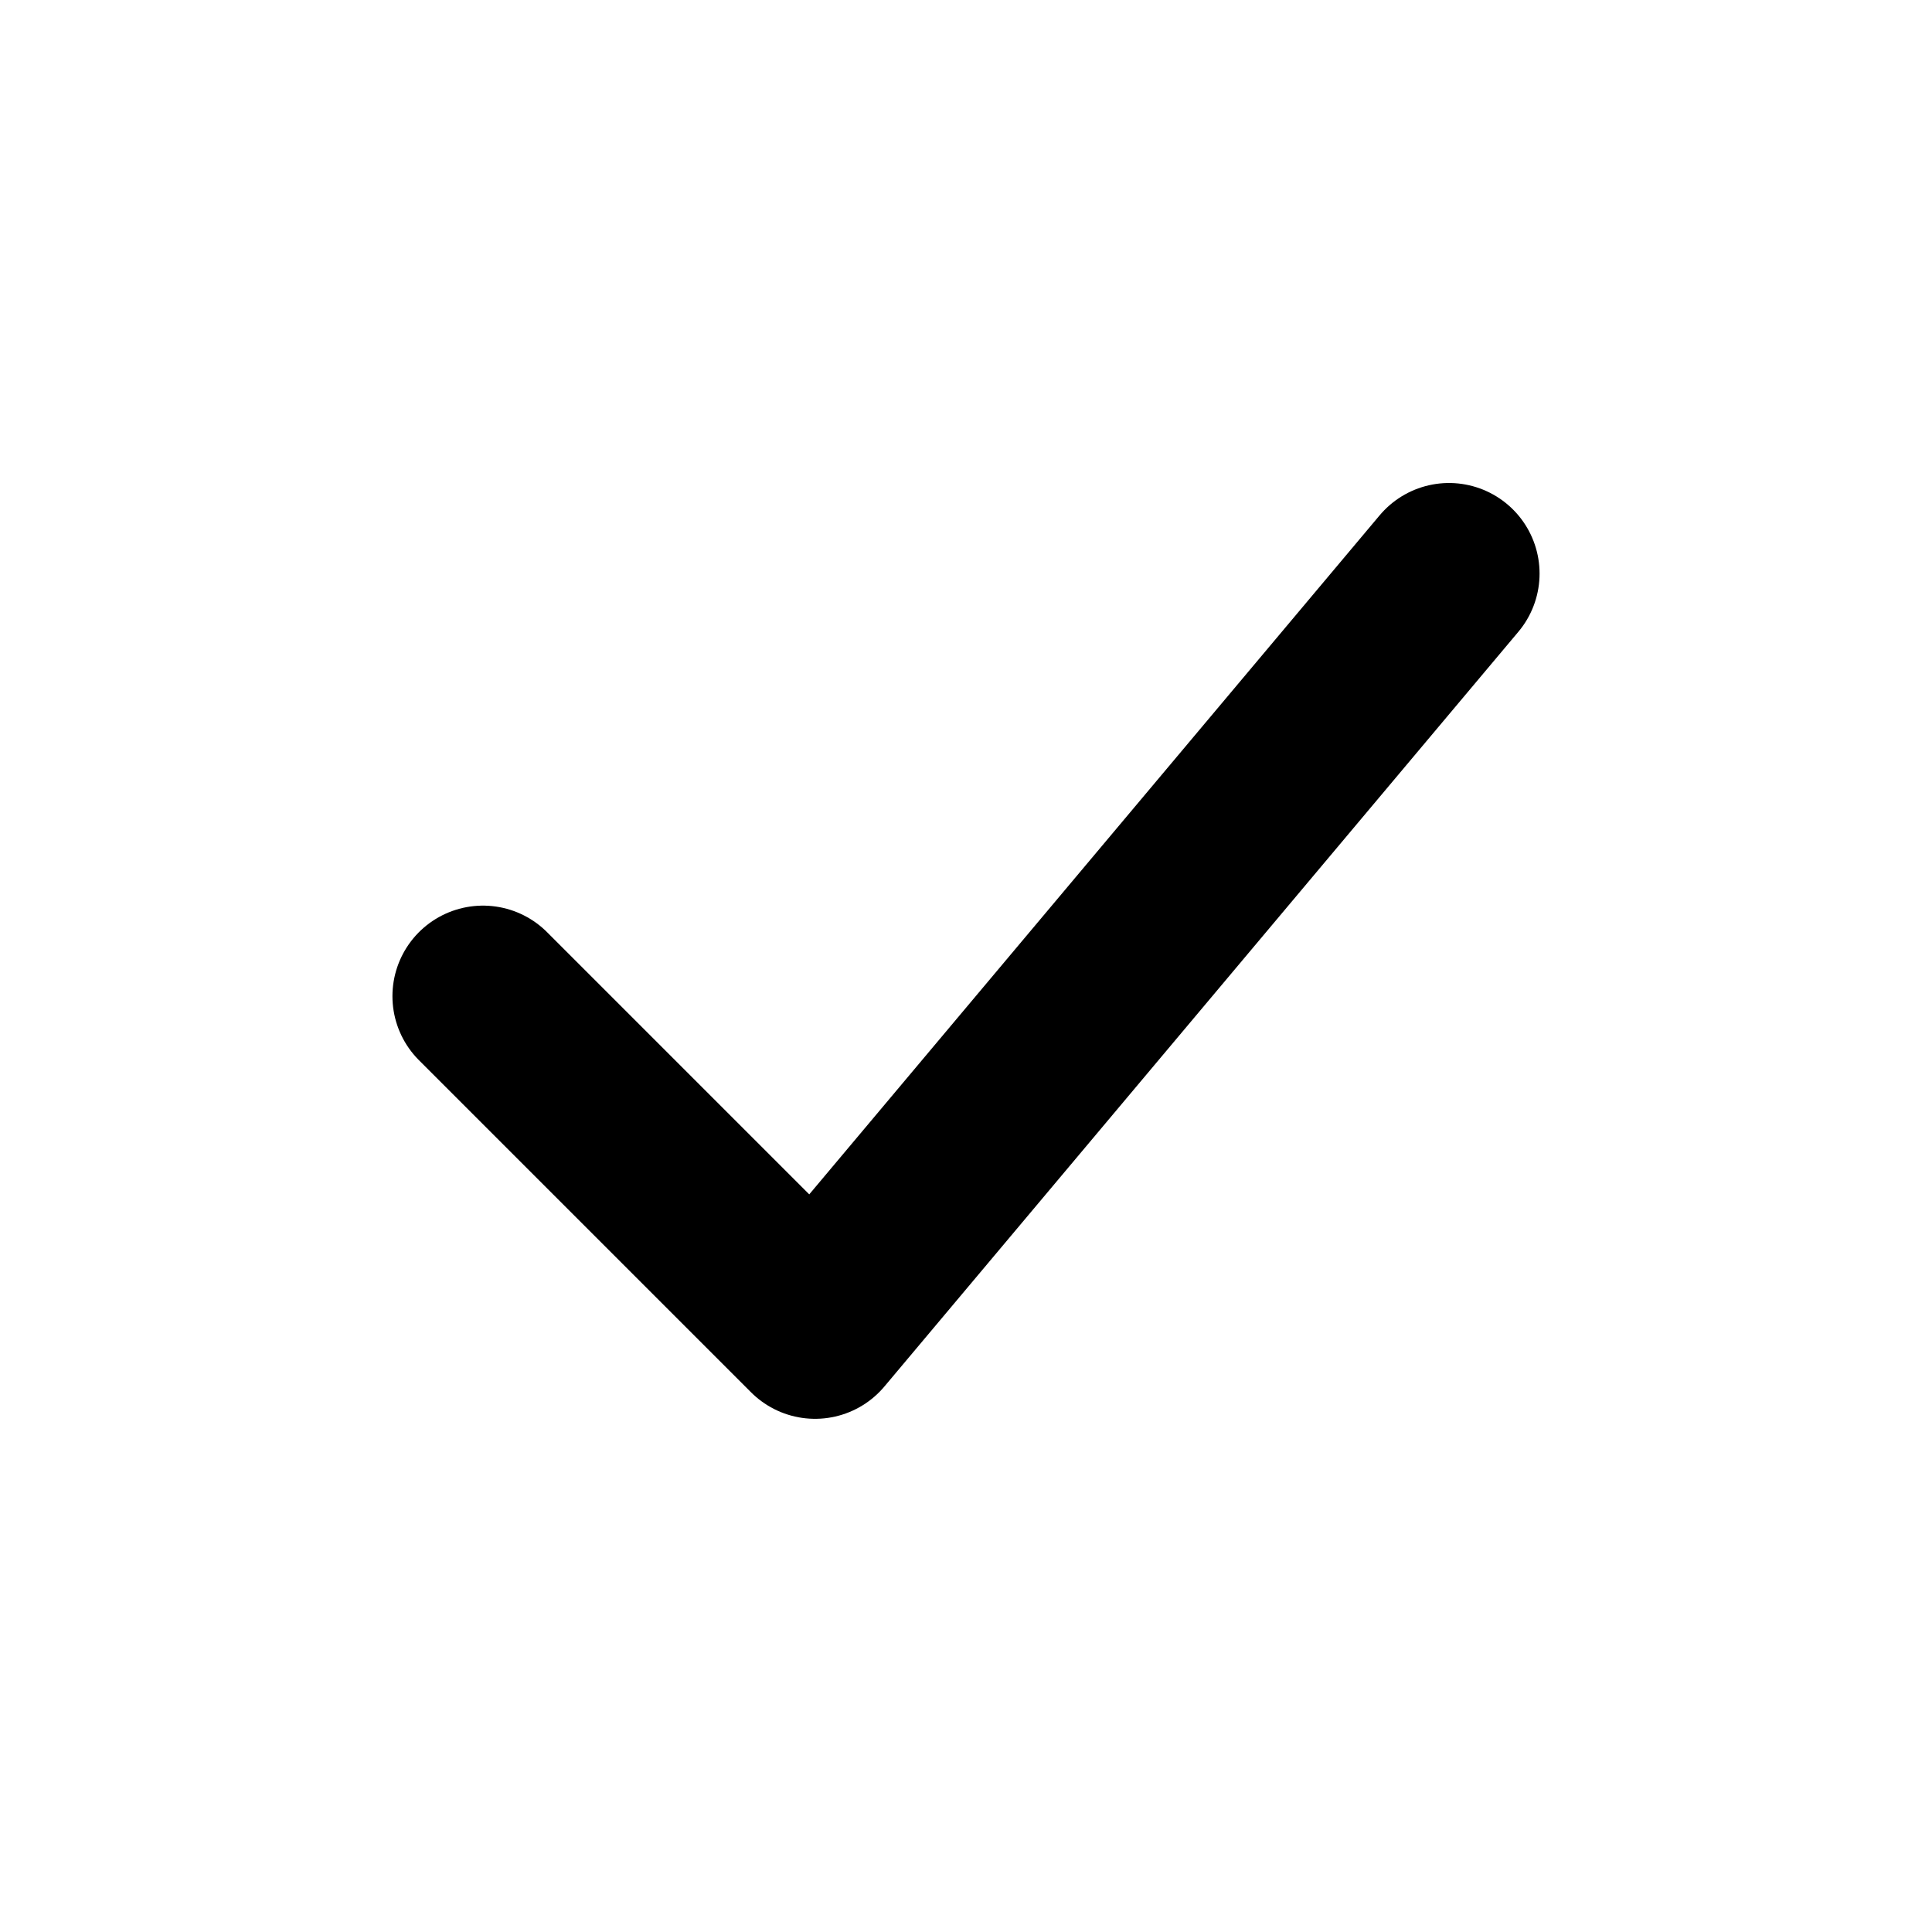
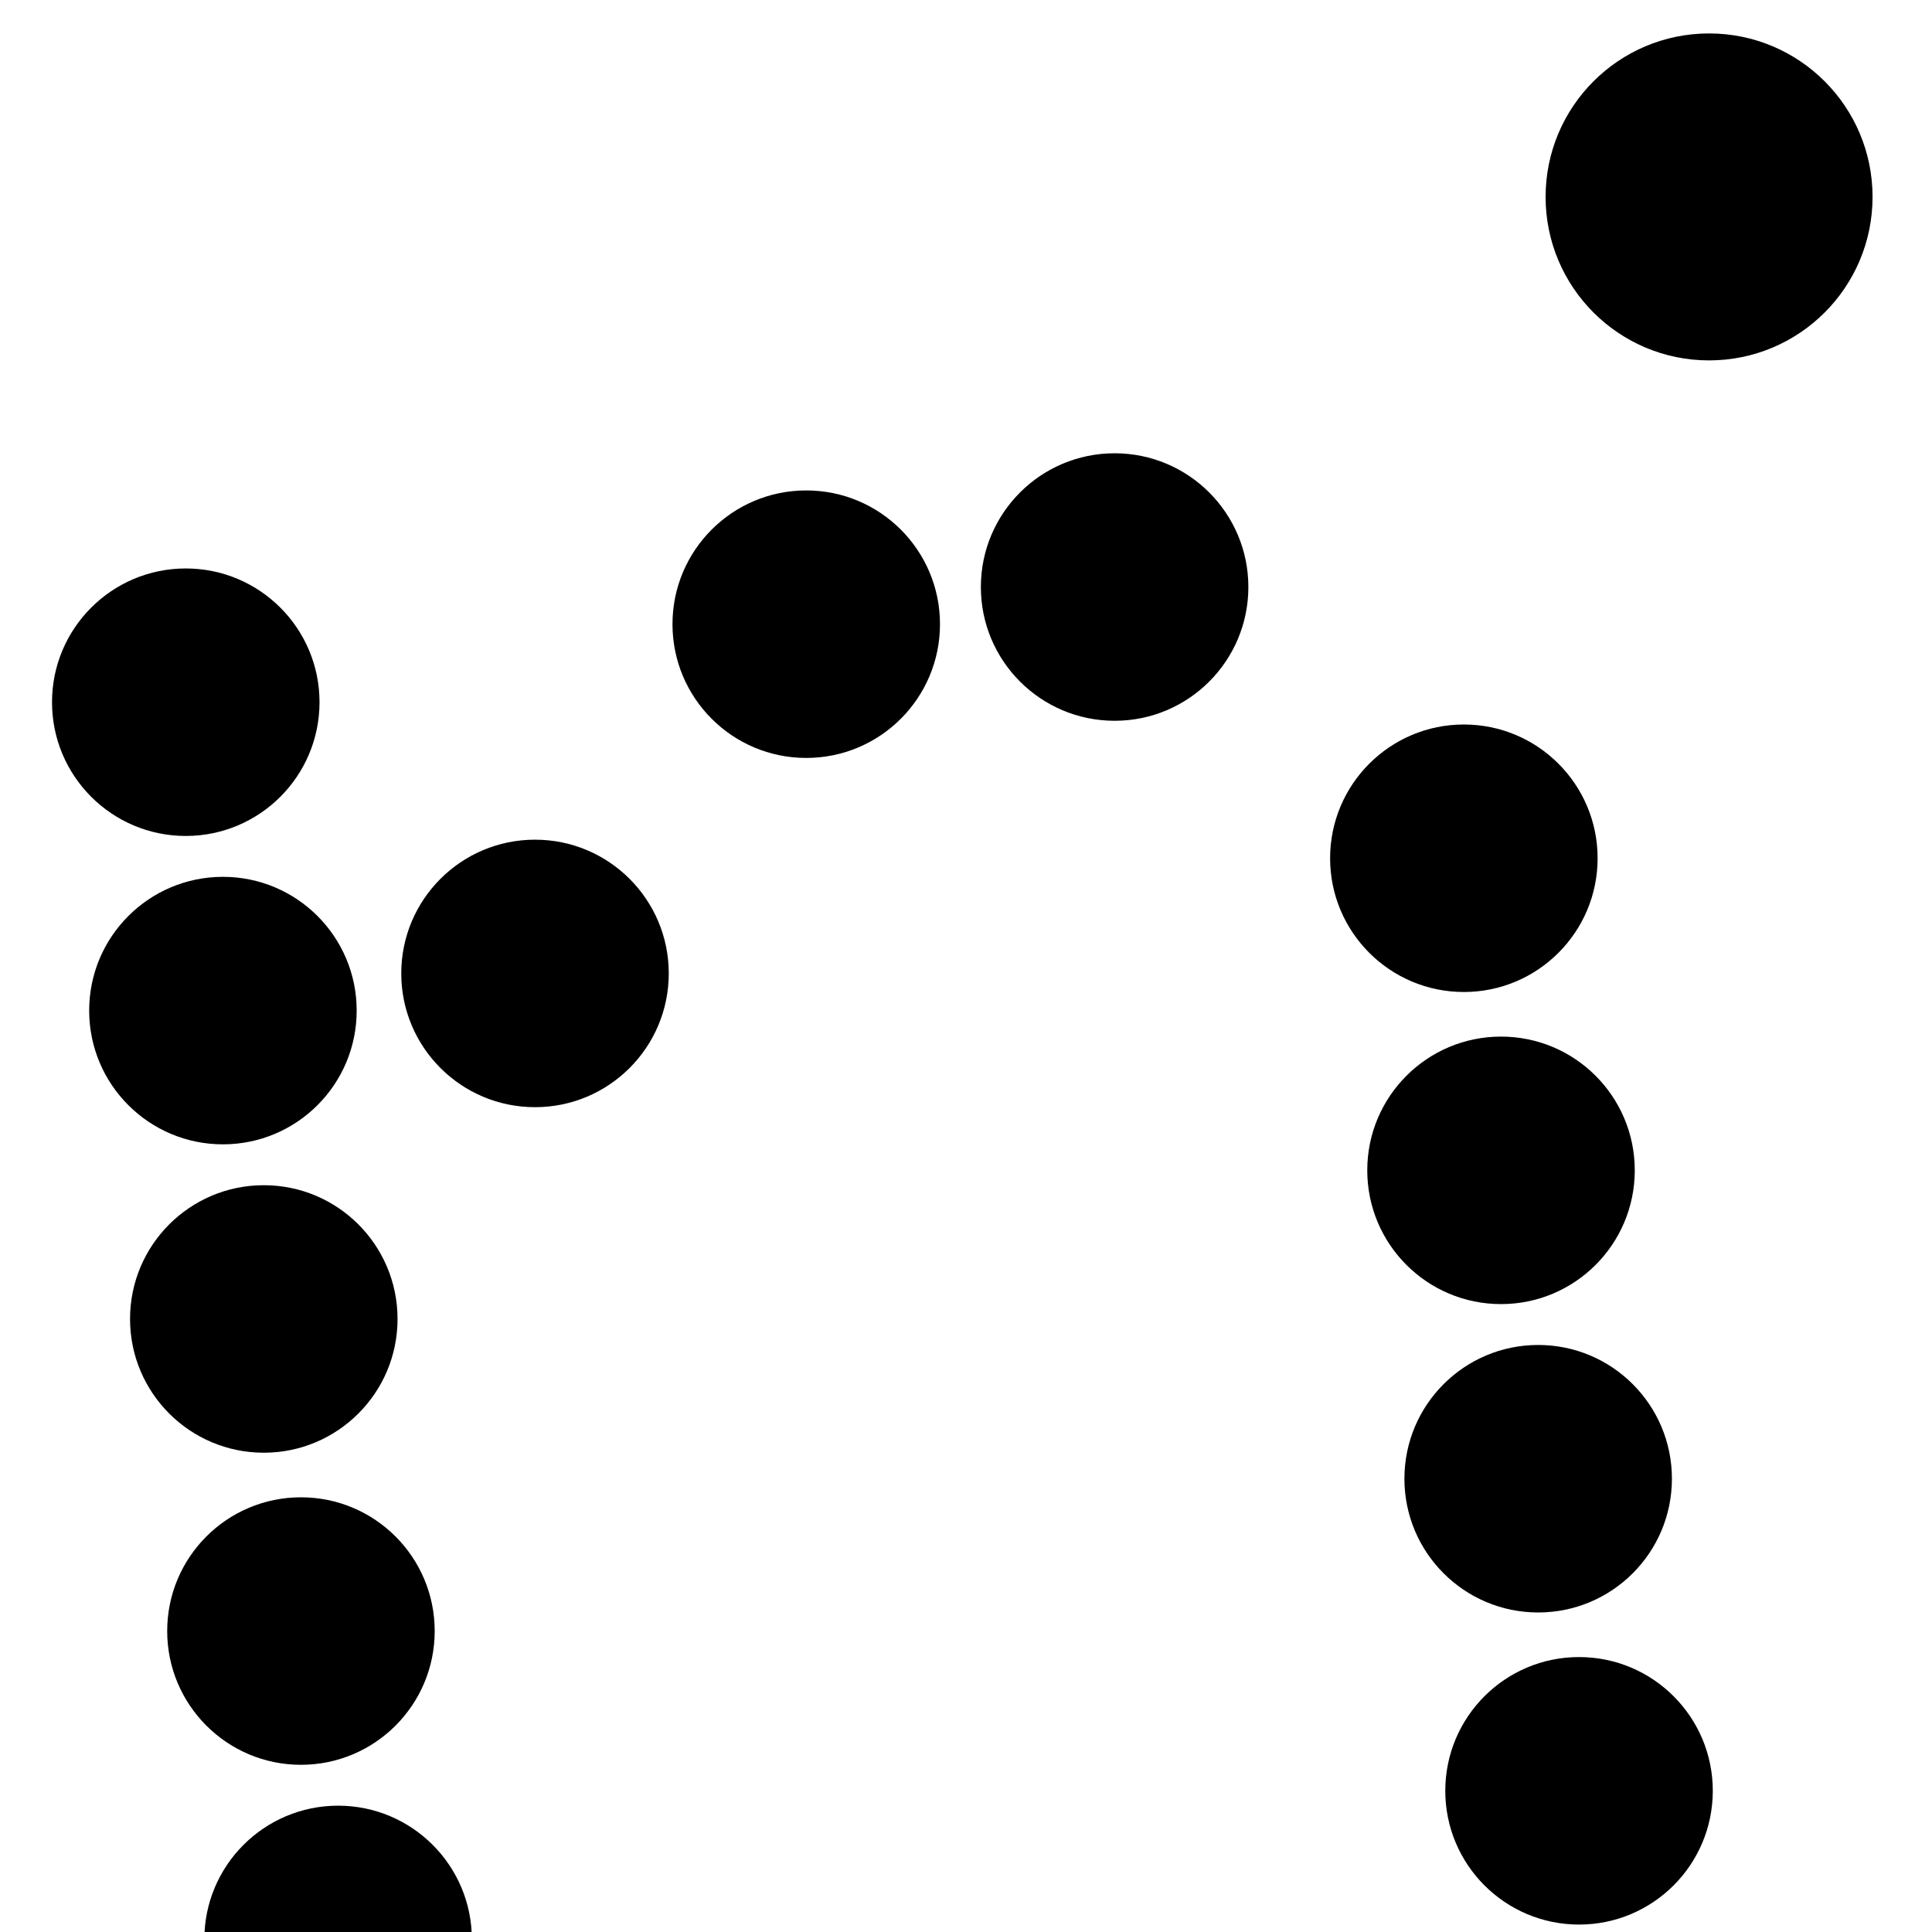
- <svg xmlns="http://www.w3.org/2000/svg" width="32" height="32" viewBox="0 0 32 32">
-   <polyline points="8,16.5 13.5,22 24,9.5" fill="none" stroke="black" stroke-width="3" stroke-linecap="round" stroke-linejoin="round" />
+ <svg xmlns="http://www.w3.org/2000/svg" width="32" height="32" viewBox="262 190 520 520">
+   <g fill="black">
+     <circle cx="312" cy="379" r="36" />
+     <circle cx="322" cy="462" r="36" />
+     <circle cx="333" cy="545" r="36" />
+     <circle cx="343" cy="629" r="36" />
+     <circle cx="353" cy="712" r="36" />
+     <circle cx="406" cy="452" r="36" />
+     <circle cx="479" cy="358" r="36" />
+     <circle cx="562" cy="348" r="36" />
+     <circle cx="656" cy="421" r="36" />
+     <circle cx="666" cy="505" r="36" />
+     <circle cx="676" cy="588" r="36" />
+     <circle cx="687" cy="672" r="36" />
+     <circle cx="722" cy="243" r="44" />
+   </g>
</svg>
